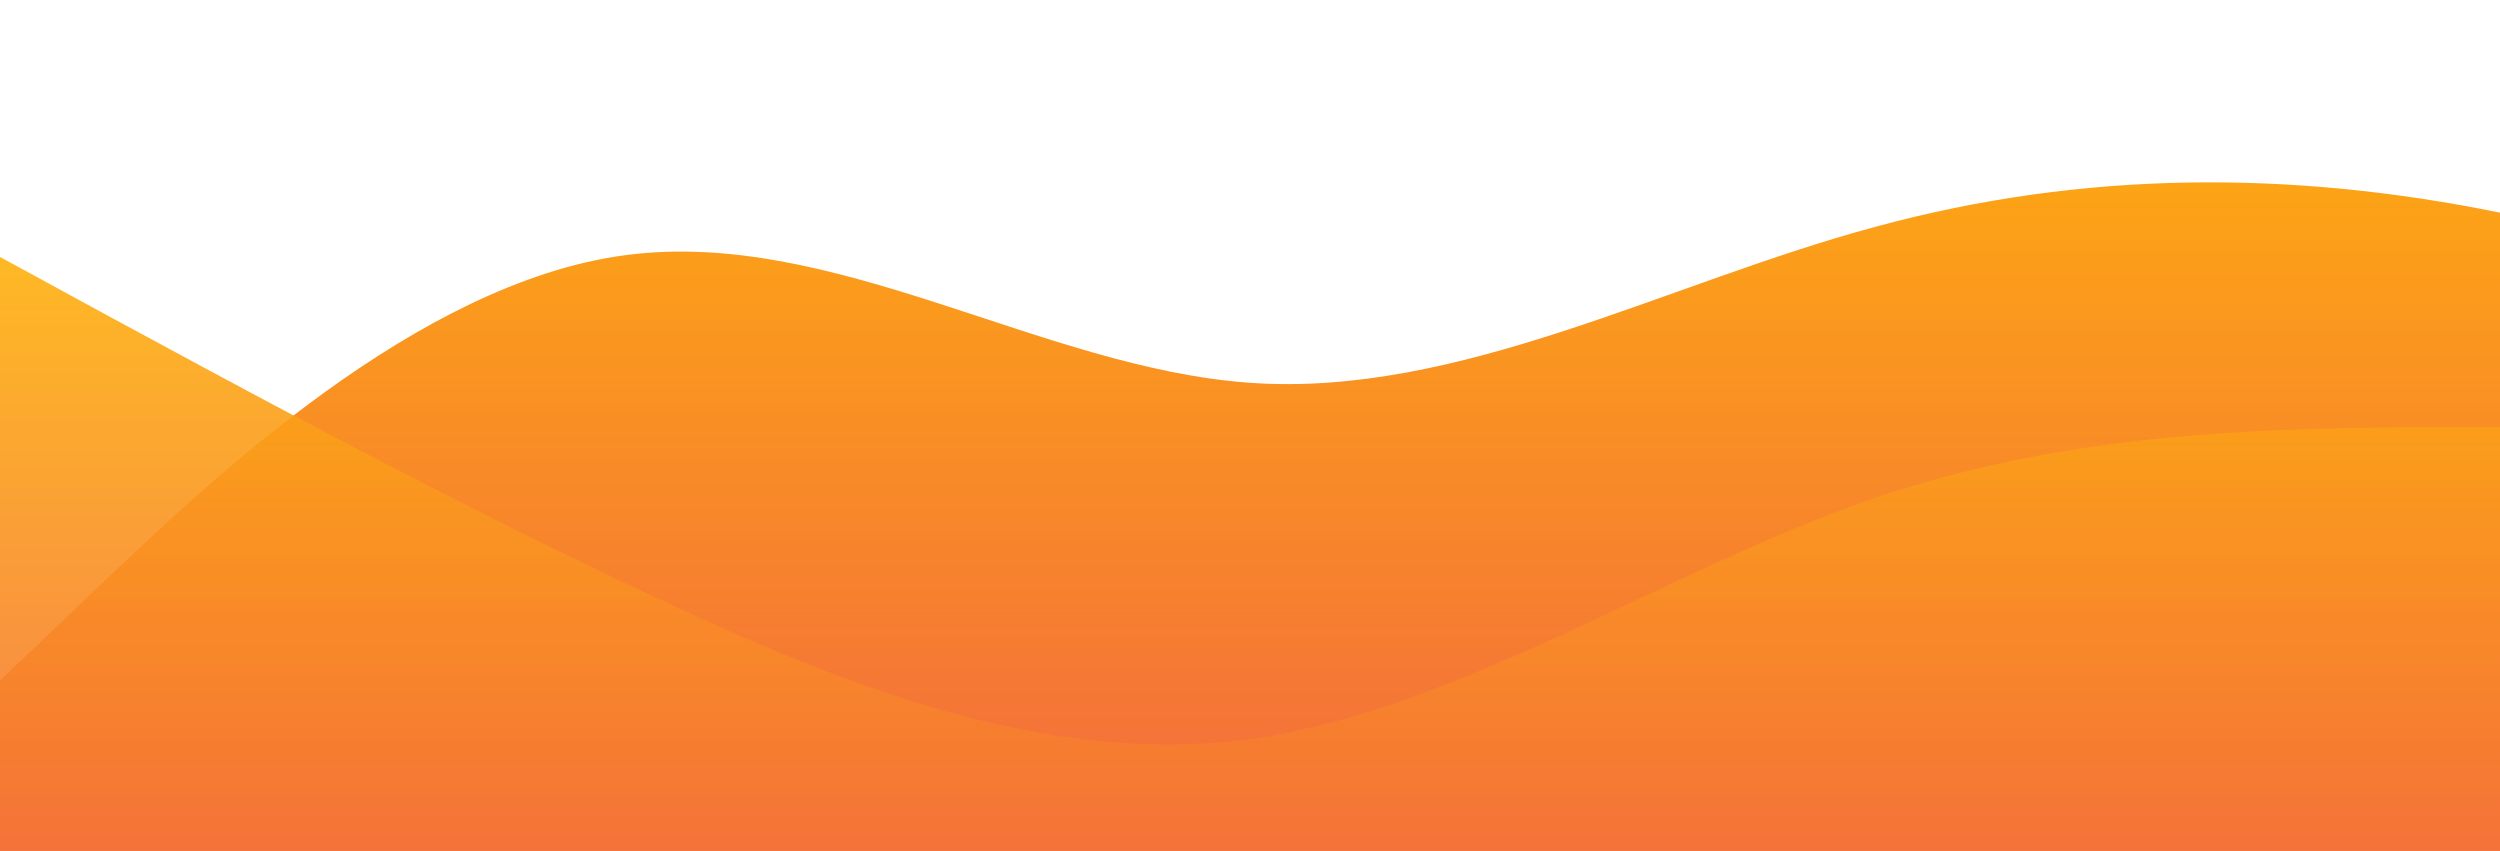
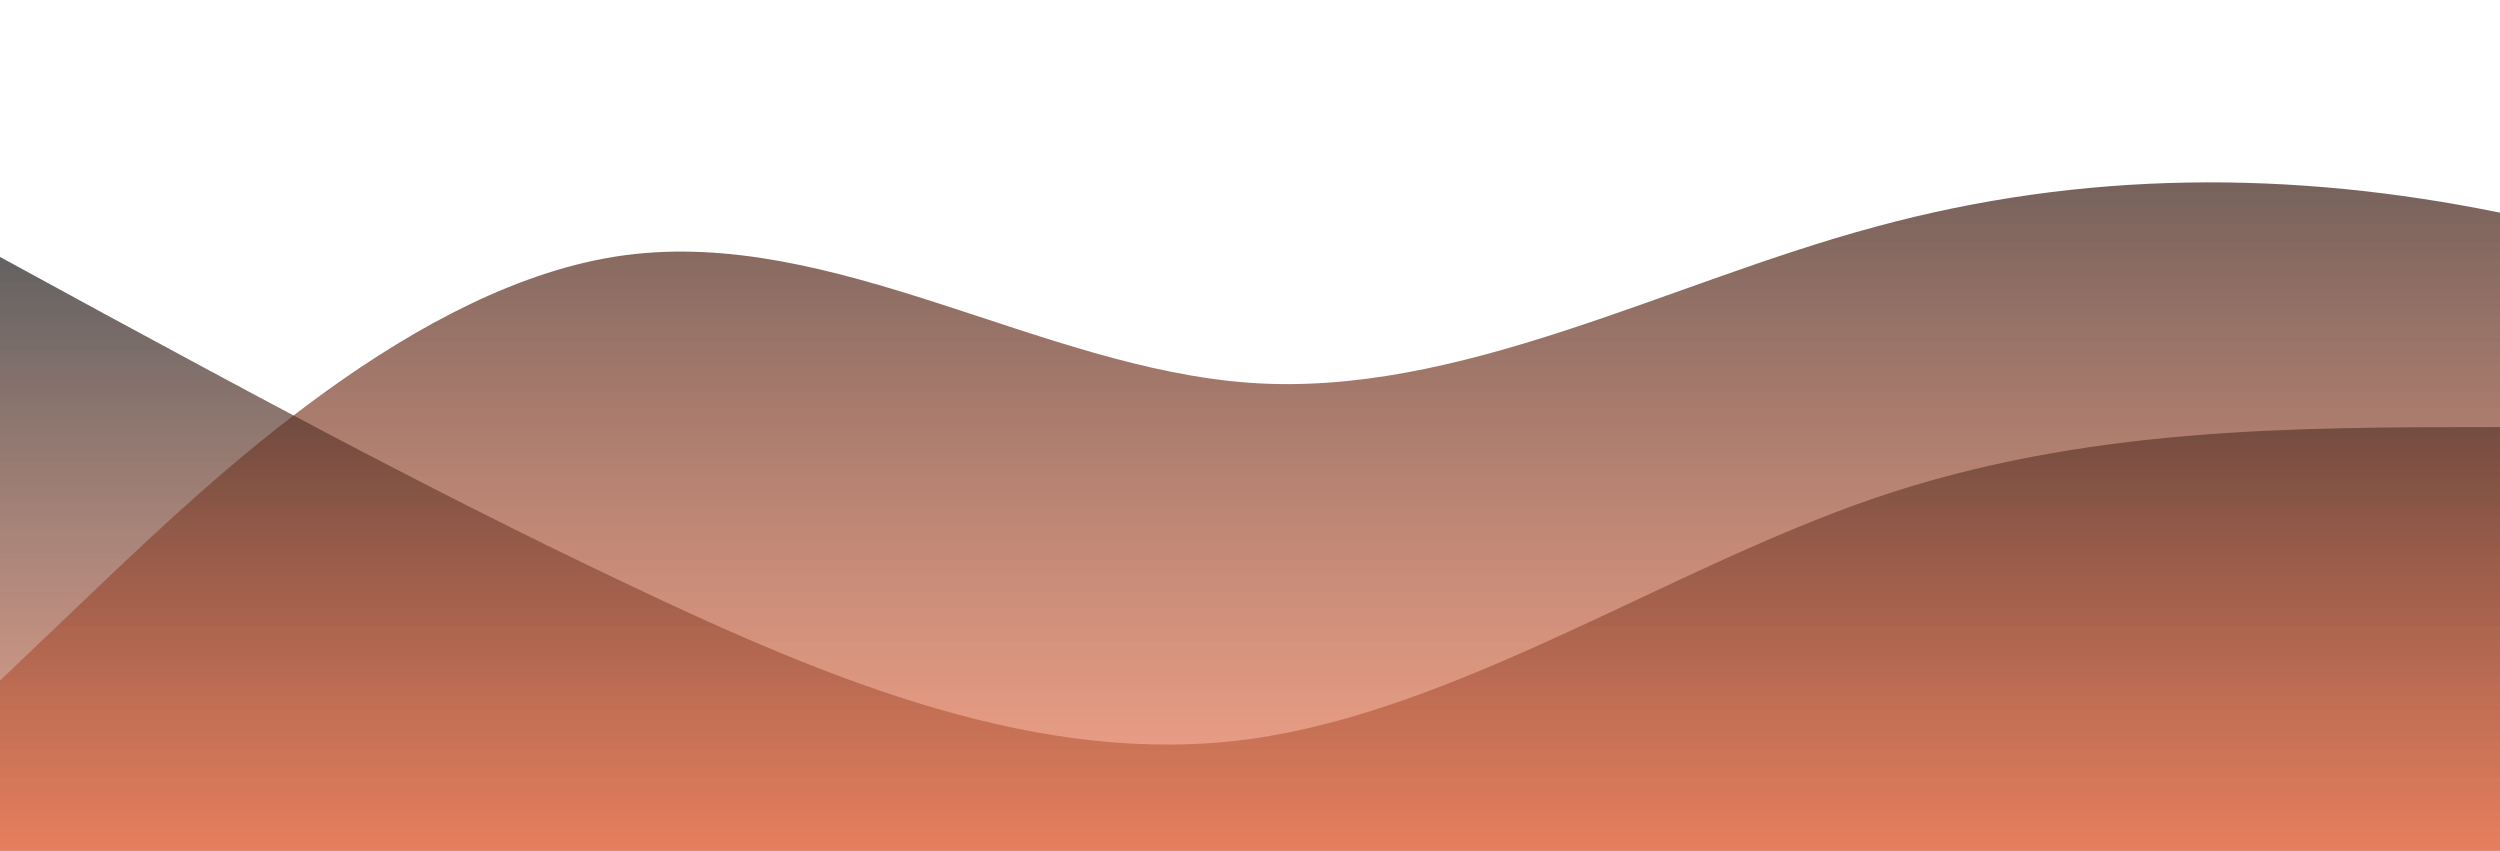
<svg xmlns="http://www.w3.org/2000/svg" id="wave" style="transform:rotate(0deg); transition: 0.3s" viewBox="0 0 1440 490" version="1.1">
  <defs>
    <linearGradient id="sw-gradient-0" x1="0" x2="0" y1="1" y2="0">
-       <stop stop-color="rgba(243, 106, 62, 1)" offset="0%" />
-       <stop stop-color="rgba(255, 179, 11, 1)" offset="100%" />
+       <stop stop-color="rgba(243, 106, 62, 0.6)" offset="0%" />
+       <stop stop-color="rgba(29, 32, 34, 0.8)" offset="100%" />
    </linearGradient>
  </defs>
  <path style="transform:translate(0, 0px); opacity:1" fill="url(#sw-gradient-0)" d="M0,392L60,334.8C120,278,240,163,360,147C480,131,600,212,720,220.5C840,229,960,163,1080,130.7C1200,98,1320,98,1440,122.5C1560,147,1680,196,1800,196C1920,196,2040,147,2160,122.5C2280,98,2400,98,2520,147C2640,196,2760,294,2880,277.7C3000,261,3120,131,3240,89.8C3360,49,3480,98,3600,147C3720,196,3840,245,3960,228.7C4080,212,4200,131,4320,147C4440,163,4560,278,4680,285.8C4800,294,4920,196,5040,155.2C5160,114,5280,131,5400,122.5C5520,114,5640,82,5760,57.2C5880,33,6000,16,6120,49C6240,82,6360,163,6480,236.8C6600,310,6720,376,6840,343C6960,310,7080,180,7200,138.8C7320,98,7440,147,7560,163.3C7680,180,7800,163,7920,130.7C8040,98,8160,49,8280,24.5C8400,0,8520,0,8580,0L8640,0L8640,490L8580,490C8520,490,8400,490,8280,490C8160,490,8040,490,7920,490C7800,490,7680,490,7560,490C7440,490,7320,490,7200,490C7080,490,6960,490,6840,490C6720,490,6600,490,6480,490C6360,490,6240,490,6120,490C6000,490,5880,490,5760,490C5640,490,5520,490,5400,490C5280,490,5160,490,5040,490C4920,490,4800,490,4680,490C4560,490,4440,490,4320,490C4200,490,4080,490,3960,490C3840,490,3720,490,3600,490C3480,490,3360,490,3240,490C3120,490,3000,490,2880,490C2760,490,2640,490,2520,490C2400,490,2280,490,2160,490C2040,490,1920,490,1800,490C1680,490,1560,490,1440,490C1320,490,1200,490,1080,490C960,490,840,490,720,490C600,490,480,490,360,490C240,490,120,490,60,490L0,490Z" />
  <defs>
    <linearGradient id="sw-gradient-1" x1="0" x2="0" y1="1" y2="0">
-       <stop stop-color="rgba(243, 106, 62, 1)" offset="0%" />
-       <stop stop-color="rgba(255, 179, 11, 1)" offset="100%" />
+       <stop stop-color="rgba(243, 106, 62, 0.6)" offset="0%" />
+       <stop stop-color="rgba(29, 32, 34, 0.8)" offset="100%" />
    </linearGradient>
  </defs>
  <path style="transform:translate(0, 50px); opacity:0.9" fill="url(#sw-gradient-1)" d="M0,98L60,130.7C120,163,240,229,360,285.8C480,343,600,392,720,375.7C840,359,960,278,1080,236.8C1200,196,1320,196,1440,196C1560,196,1680,196,1800,220.5C1920,245,2040,294,2160,334.8C2280,376,2400,408,2520,408.3C2640,408,2760,376,2880,302.2C3000,229,3120,114,3240,89.8C3360,65,3480,131,3600,171.5C3720,212,3840,229,3960,228.7C4080,229,4200,212,4320,236.8C4440,261,4560,327,4680,294C4800,261,4920,131,5040,122.5C5160,114,5280,229,5400,294C5520,359,5640,376,5760,343C5880,310,6000,229,6120,196C6240,163,6360,180,6480,171.5C6600,163,6720,131,6840,163.3C6960,196,7080,294,7200,334.8C7320,376,7440,359,7560,310.3C7680,261,7800,180,7920,187.8C8040,196,8160,294,8280,343C8400,392,8520,392,8580,392L8640,392L8640,490L8580,490C8520,490,8400,490,8280,490C8160,490,8040,490,7920,490C7800,490,7680,490,7560,490C7440,490,7320,490,7200,490C7080,490,6960,490,6840,490C6720,490,6600,490,6480,490C6360,490,6240,490,6120,490C6000,490,5880,490,5760,490C5640,490,5520,490,5400,490C5280,490,5160,490,5040,490C4920,490,4800,490,4680,490C4560,490,4440,490,4320,490C4200,490,4080,490,3960,490C3840,490,3720,490,3600,490C3480,490,3360,490,3240,490C3120,490,3000,490,2880,490C2760,490,2640,490,2520,490C2400,490,2280,490,2160,490C2040,490,1920,490,1800,490C1680,490,1560,490,1440,490C1320,490,1200,490,1080,490C960,490,840,490,720,490C600,490,480,490,360,490C240,490,120,490,60,490L0,490Z" />
</svg>
